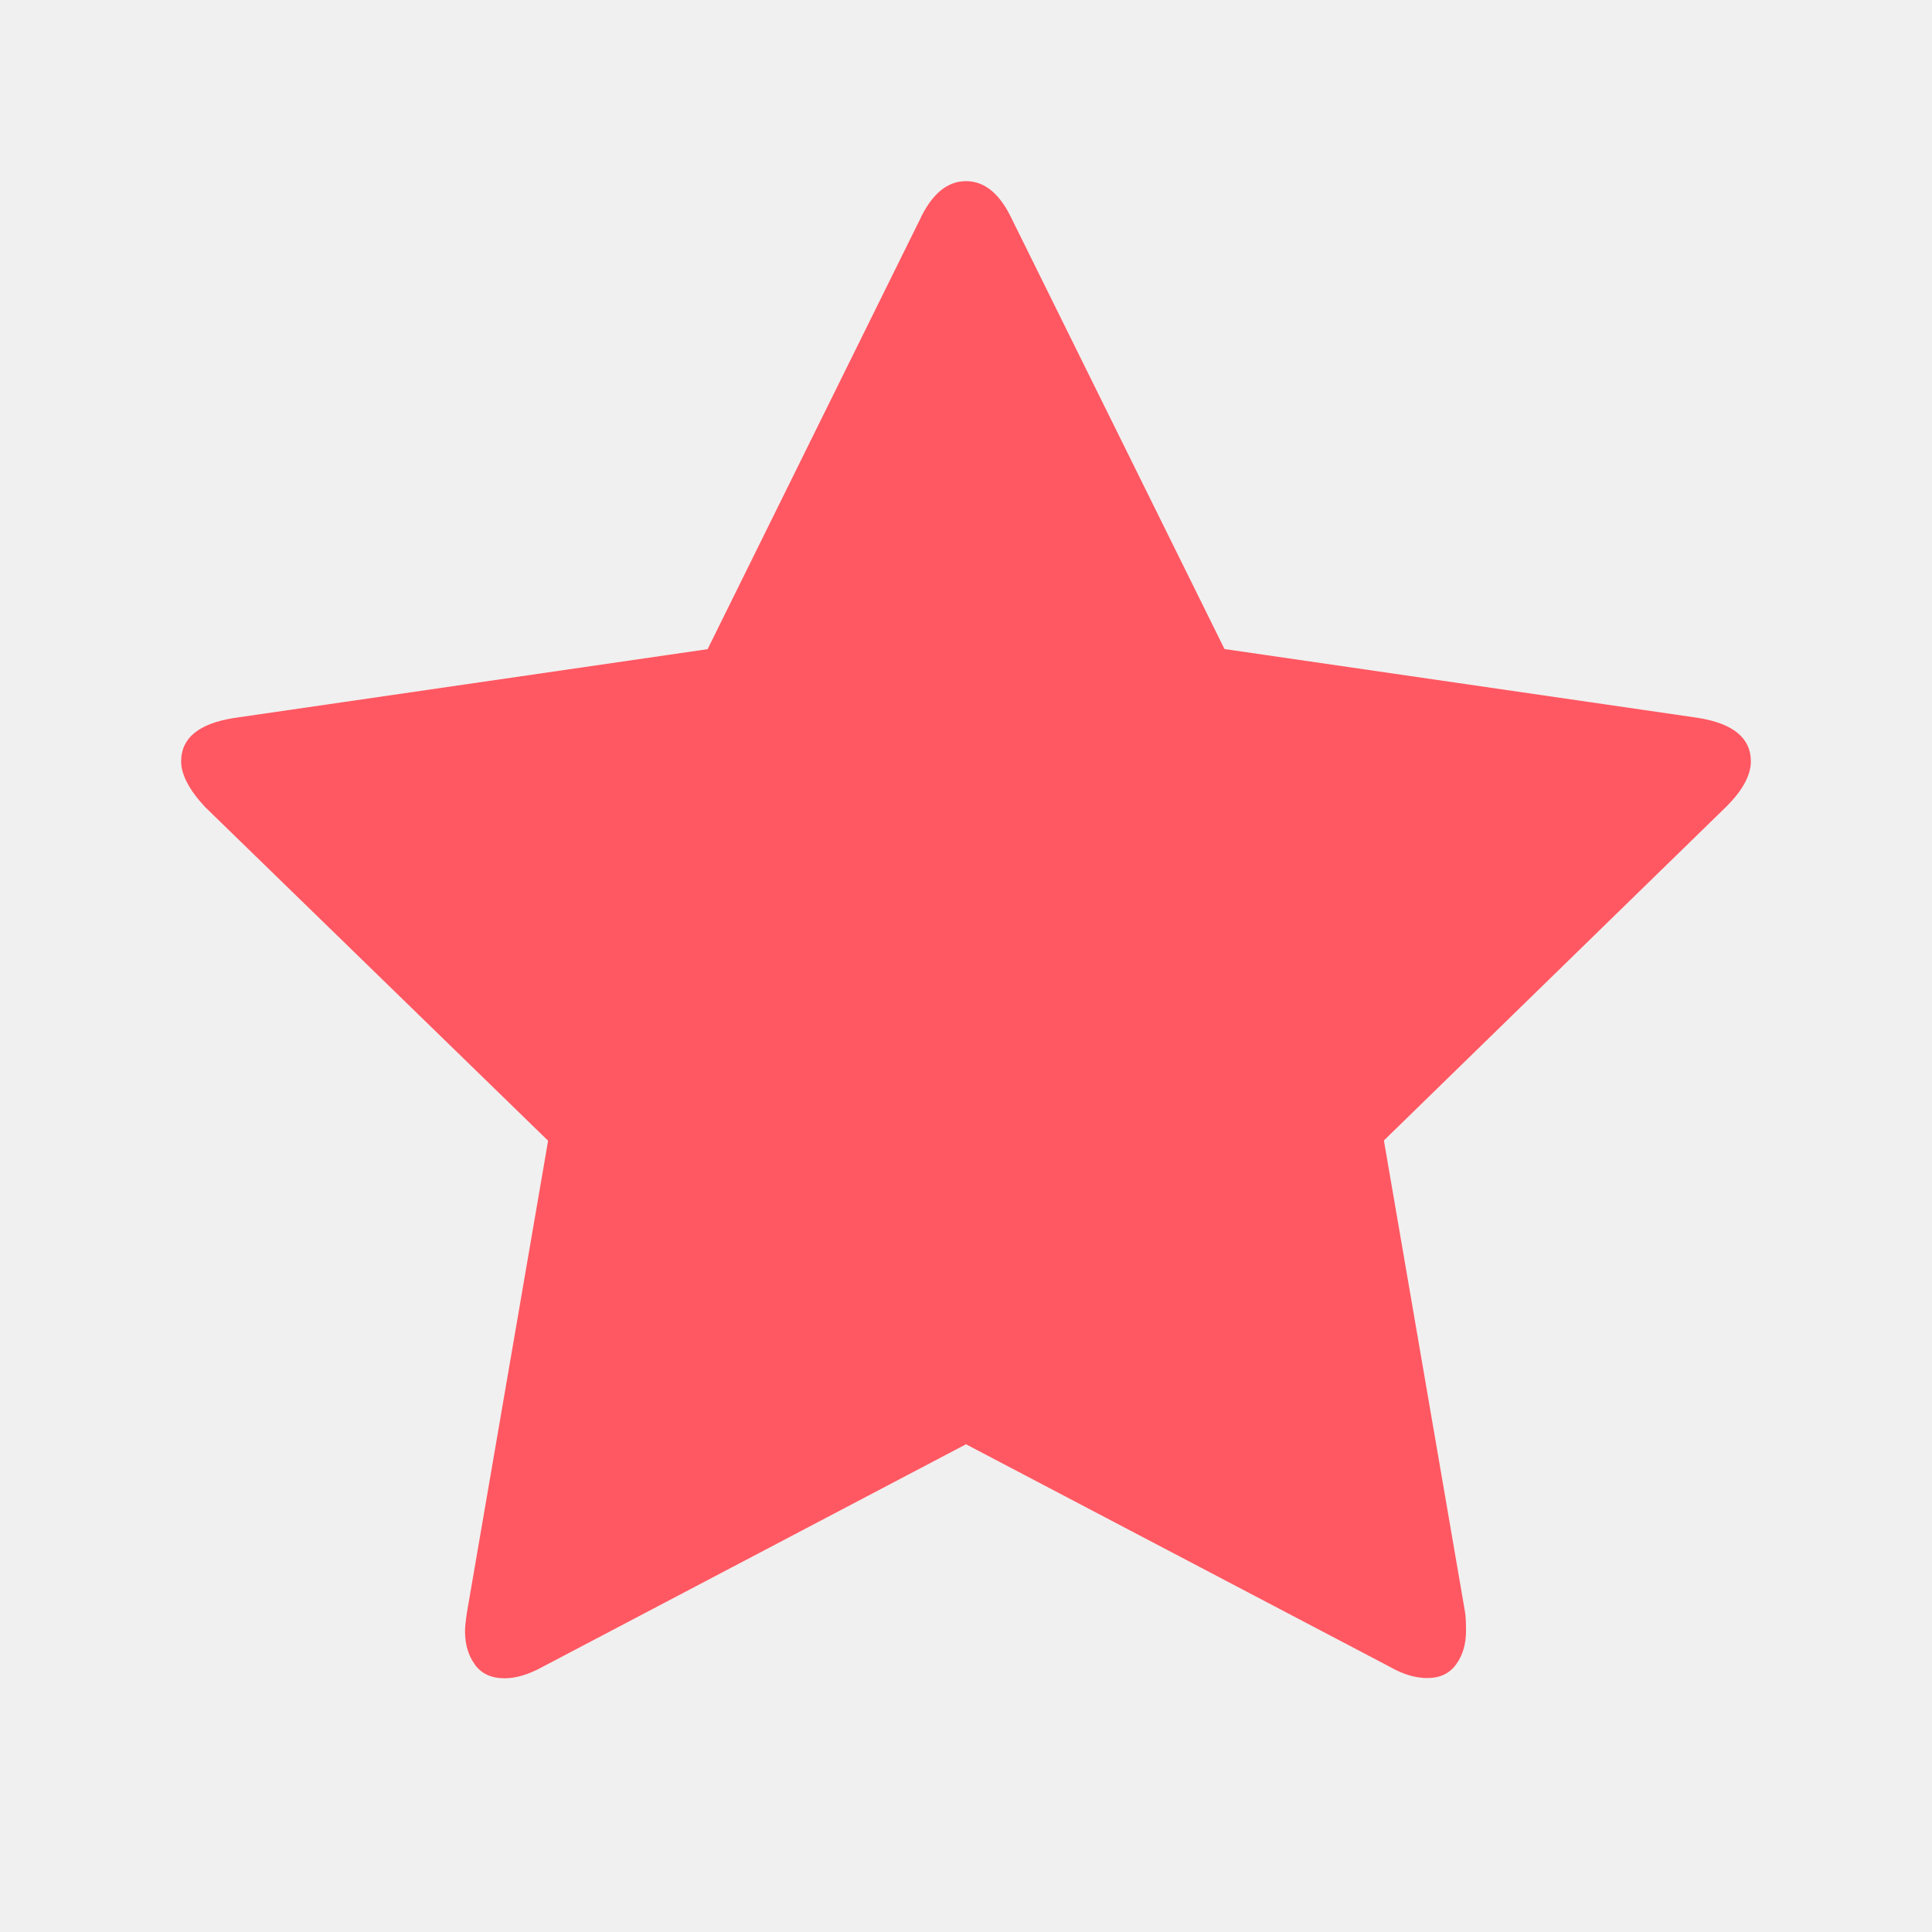
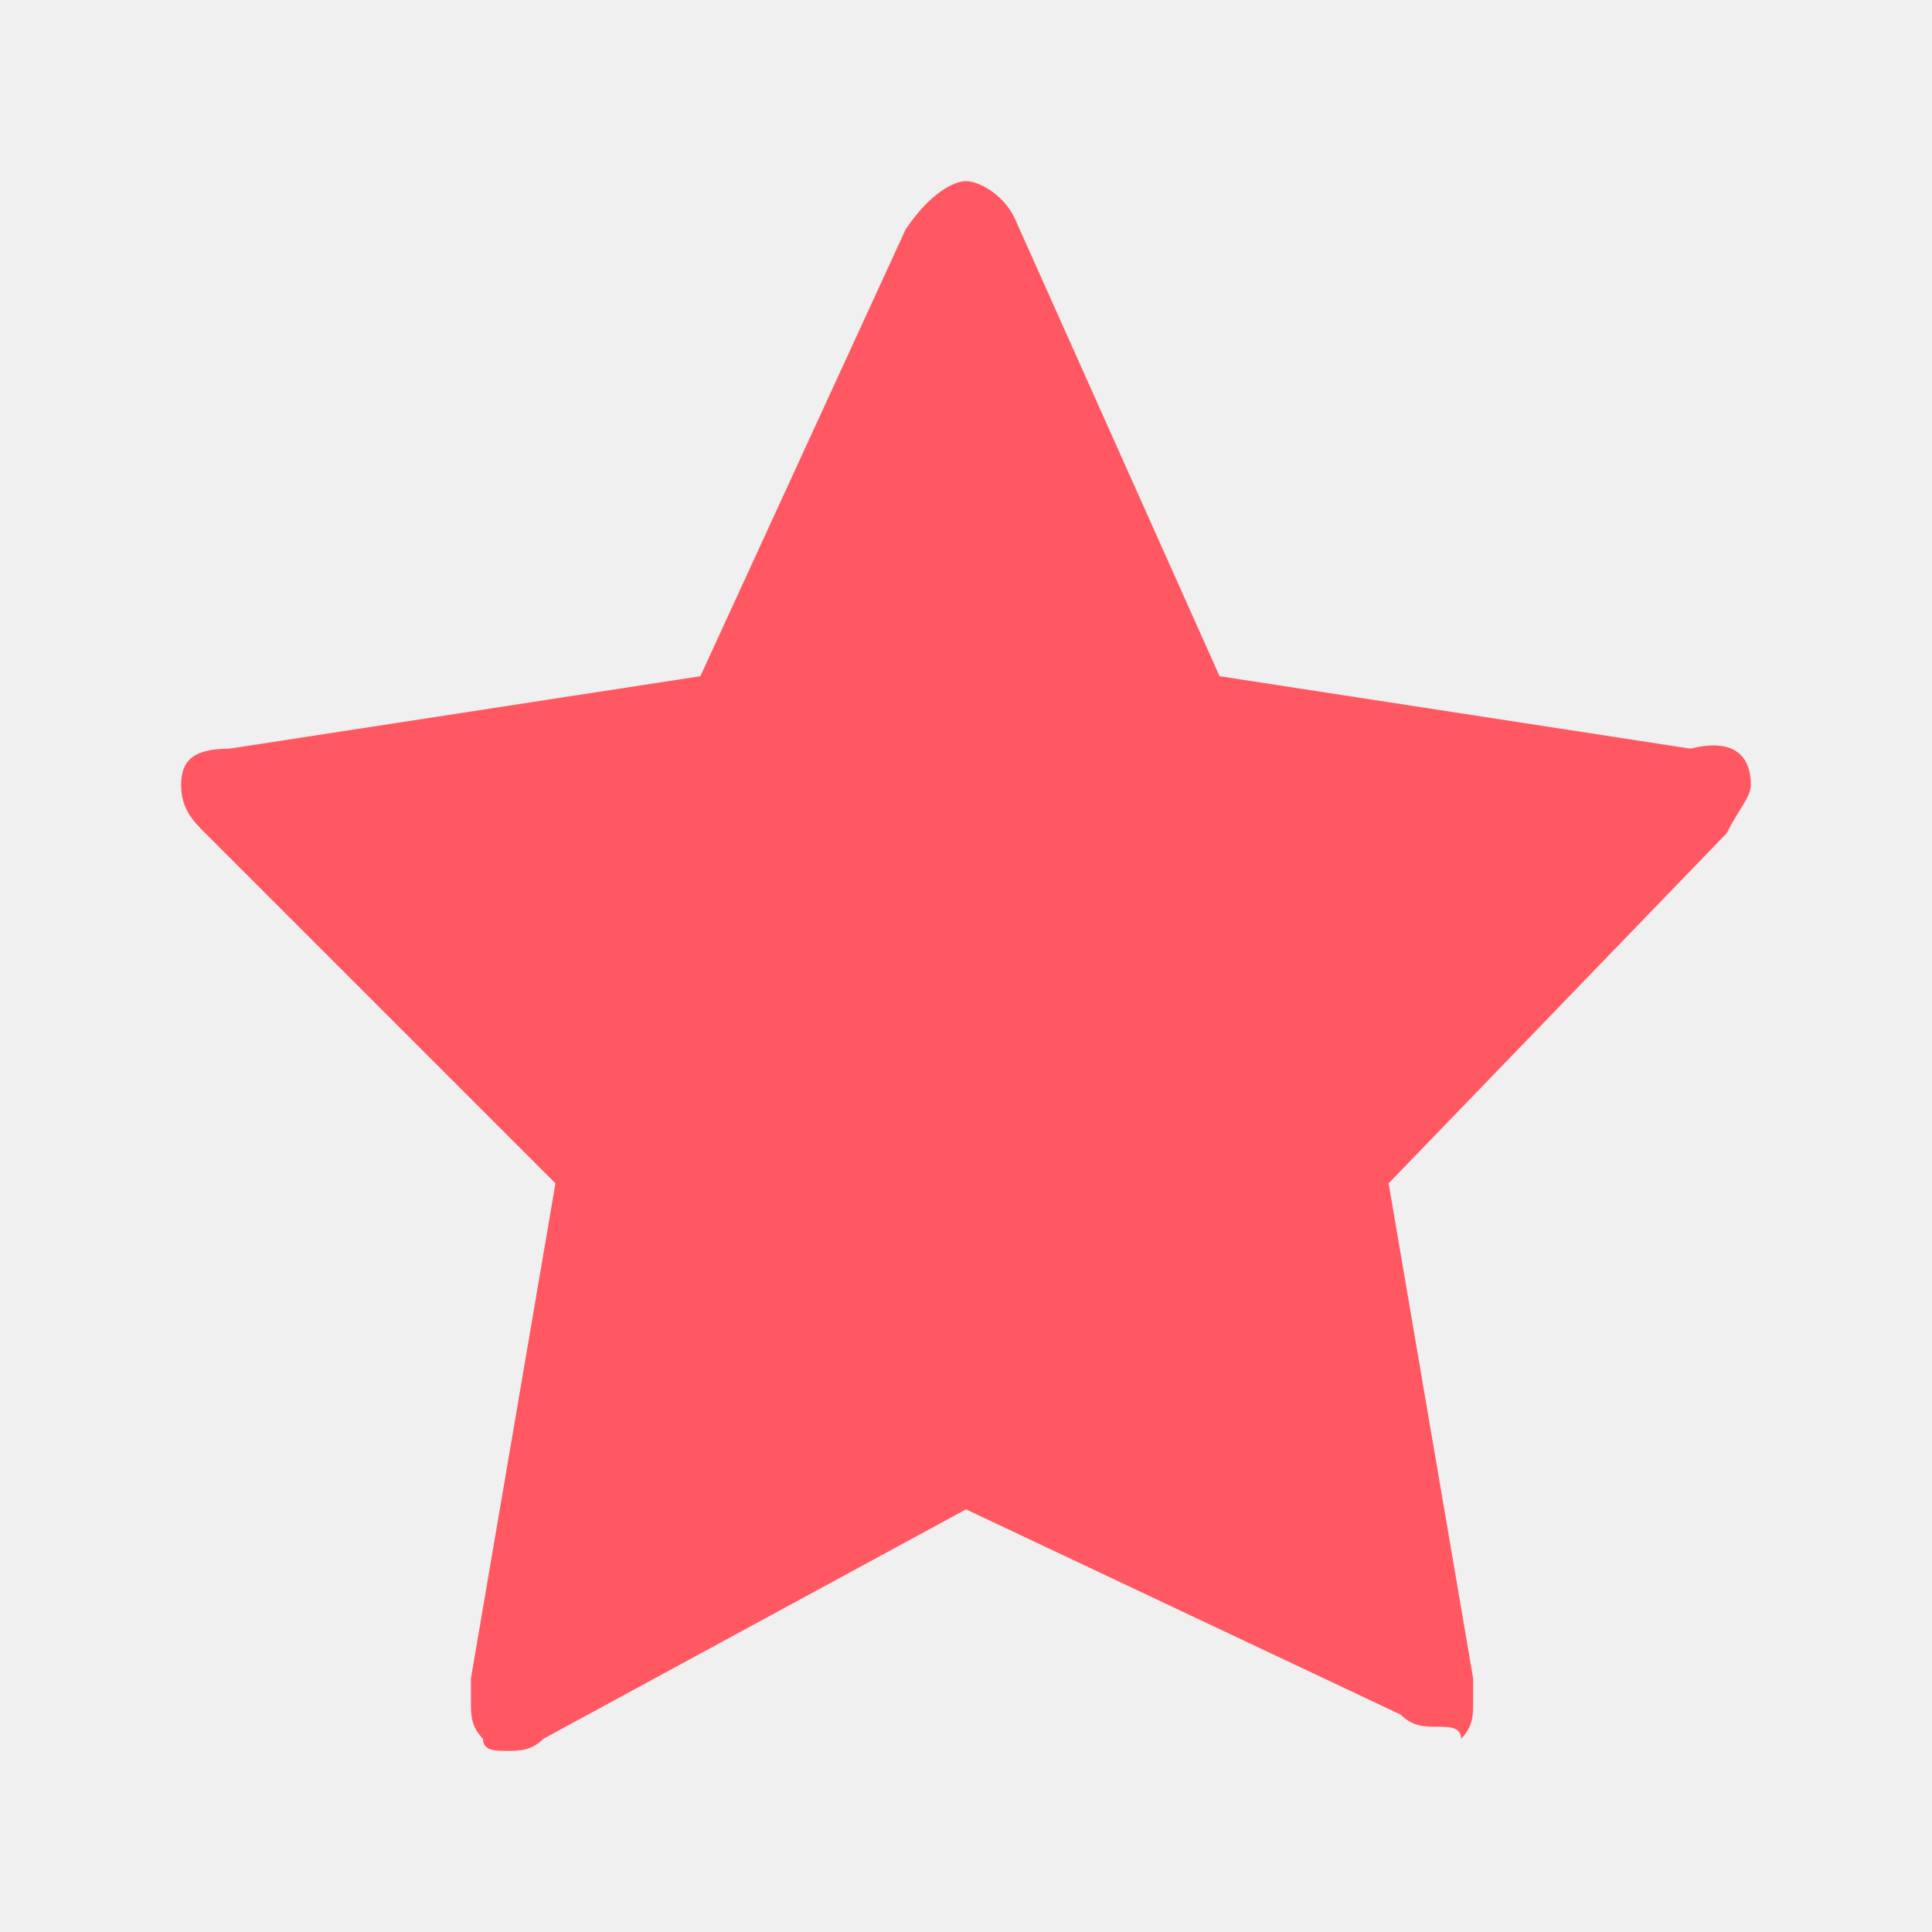
- <svg xmlns="http://www.w3.org/2000/svg" version="1.1" id="Layer_1" x="0px" y="0px" width="16px" height="16px" viewBox="-1.5 -1.5 16 16" enable-background="new -1.5 -1.5 16 16" xml:space="preserve">
-   <g>
-     <path id="path-1" fill="#FFFFFF" d="M13,4.805c0,0.115-0.068,0.24-0.203,0.375L9.961,7.945l0.672,3.906   c0.006,0.037,0.008,0.088,0.008,0.156c0,0.109-0.027,0.201-0.082,0.277s-0.135,0.113-0.238,0.113c-0.1,0-0.203-0.031-0.313-0.094   L6.5,10.461l-3.508,1.844c-0.115,0.063-0.219,0.094-0.313,0.094c-0.109,0-0.191-0.037-0.246-0.113s-0.082-0.168-0.082-0.277   c0-0.031,0.005-0.084,0.016-0.156l0.672-3.906L0.195,5.18C0.065,5.039,0,4.914,0,4.805c0-0.193,0.146-0.313,0.438-0.359l3.922-0.57   L6.117,0.32C6.216,0.107,6.344,0,6.5,0s0.284,0.107,0.383,0.32l1.758,3.555l3.922,0.57C12.854,4.492,13,4.612,13,4.805z" />
-   </g>
+ <svg xmlns="http://www.w3.org/2000/svg" version="1.1" id="Layer_1" x="0px" y="0px" viewBox="0 0 16 16" style="enable-background:new 0 0 16 16;" xml:space="preserve">
+   <style type="text/css">
+ 	.st0{fill:#FF5862;}
+ </style>
  <g id="icon_x2F_ic_x5F_rating_x5F_one_x5F_13">
    <g id="shape">
      <g id="Mask">
-         <path id="path-1_1_" fill="#FF5862" d="M13,4.805c0,0.115-0.068,0.24-0.203,0.375L9.961,7.945l0.672,3.906     c0.006,0.037,0.008,0.088,0.008,0.156c0,0.109-0.027,0.201-0.082,0.277s-0.135,0.113-0.238,0.113c-0.1,0-0.203-0.031-0.313-0.094     L6.5,10.461l-3.508,1.844c-0.115,0.063-0.219,0.094-0.313,0.094c-0.109,0-0.191-0.037-0.246-0.113s-0.082-0.168-0.082-0.277     c0-0.031,0.005-0.084,0.016-0.156l0.672-3.906L0.195,5.18C0.065,5.039,0,4.914,0,4.805c0-0.193,0.146-0.313,0.438-0.359     l3.922-0.57L6.117,0.32C6.216,0.107,6.344,0,6.5,0s0.284,0.107,0.383,0.32l1.758,3.555l3.922,0.57     C12.854,4.492,13,4.612,13,4.805z" />
+         <path id="path-1_1_" class="st0" d="M14.5,6.5c0,0.1-0.1,0.2-0.2,0.4l-2.8,2.9l0.7,4.1c0,0,0,0.1,0,0.2c0,0.1,0,0.2-0.1,0.3     c0-0.1-0.1-0.1-0.2-0.1c-0.1,0-0.2,0-0.3-0.1L8,12.5l-3.5,1.9c-0.1,0.1-0.2,0.1-0.3,0.1c-0.1,0-0.2,0-0.2-0.1     c-0.1-0.1-0.1-0.2-0.1-0.3c0,0,0-0.1,0-0.2l0.7-4.1L1.7,6.9C1.6,6.8,1.5,6.7,1.5,6.5c0-0.2,0.1-0.3,0.4-0.3l3.9-0.6l1.7-3.7     C7.7,1.6,7.9,1.5,8,1.5c0.1,0,0.3,0.1,0.4,0.3l1.7,3.8L14,6.2C14.4,6.1,14.5,6.3,14.5,6.5z" />
      </g>
    </g>
  </g>
</svg>
